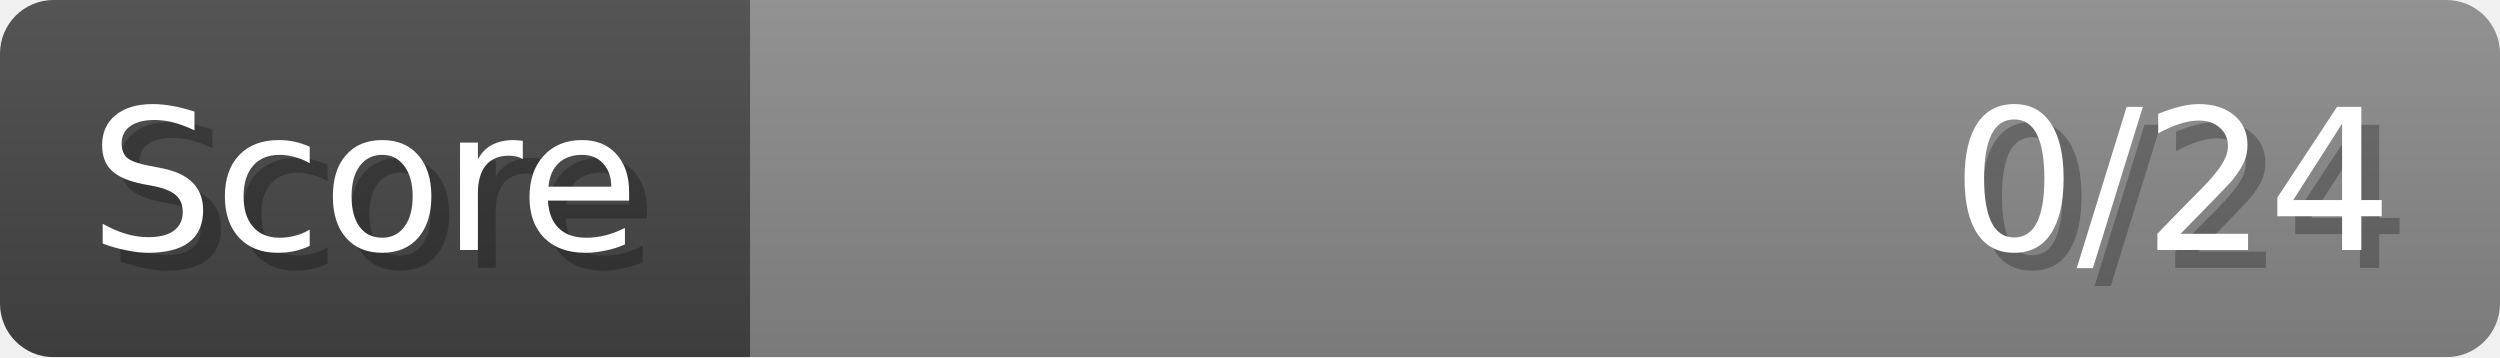
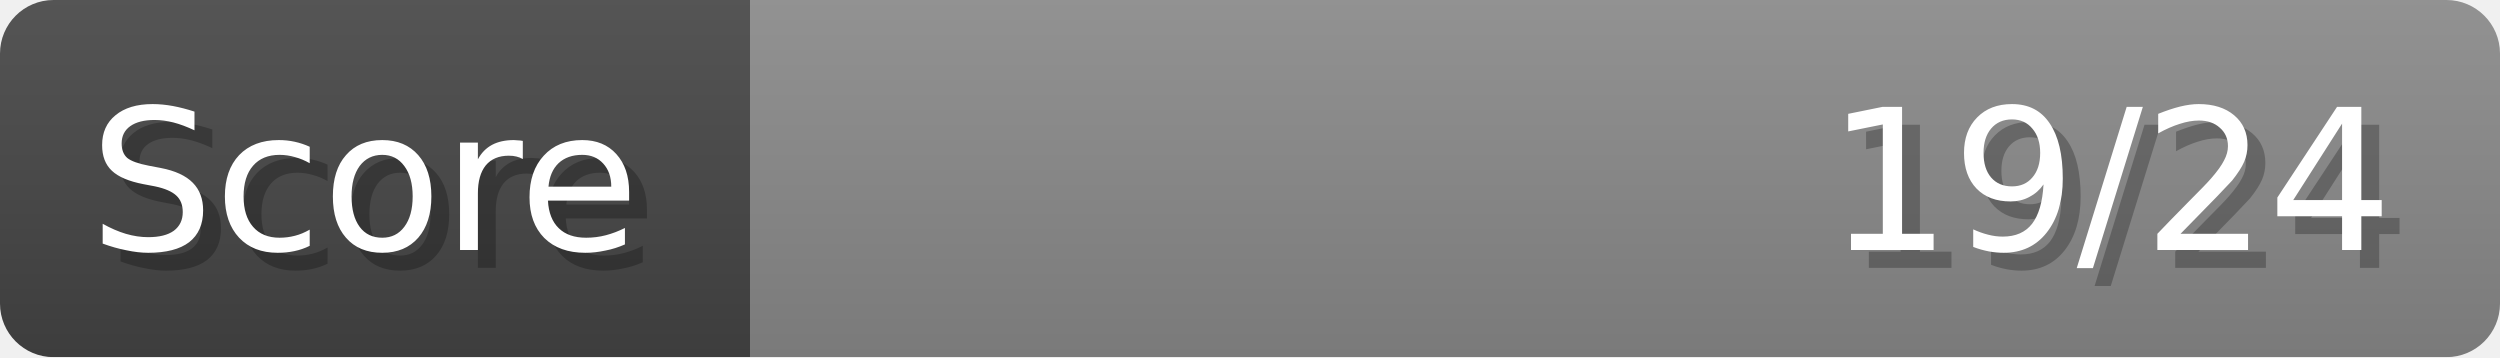
- <svg xmlns="http://www.w3.org/2000/svg" width="140px" height="20px" role="img" aria-label="Score: 0/24">
+ <svg xmlns="http://www.w3.org/2000/svg" width="140px" height="20px" role="img" aria-label="Score: 19/24">
  <linearGradient id="a" x2="0" y2="100%">
    <stop offset="0" stop-opacity=".1" stop-color="#EEE" />
    <stop offset="1" stop-opacity=".1" />
  </linearGradient>
  <mask id="m">
    <rect width="100%" height="100%" rx="3" fill="#FFF" />
  </mask>
  <g mask="url(#m)">
    <rect x="0" y="0" width="42" height="20" fill="#444" />
    <svg x="42" y="0" width="98" height="20">
      <rect width="100%" height="100%" fill="#888888" />
      <rect width="0%" height="100%" fill="#33CC11" transform="">
-         <animate attributeName="width" begin="0.5s" dur="600ms" from="0%" to="0%" repeatCount="1" fill="freeze" calcMode="spline" keyTimes="0; 1" keySplines="0.3, 0.61, 0.355, 1" />
+         <animate attributeName="width" begin="0.5s" dur="600ms" from="0%" to="79%" repeatCount="1" fill="freeze" calcMode="spline" keyTimes="0; 1" keySplines="0.3, 0.61, 0.355, 1" />
      </rect>
    </svg>
    <rect width="140" height="20" fill="url(#a)" />
  </g>
  <g aria-hidden="true" font-size="11" font-family="Verdana, DejaVu Sans, sans-serif" fill="#FFFFFF">
    <text x="6" y="15" fill="#000" opacity="0.25">Score</text>
    <text x="5" y="14">Score</text>
-     <text x="135" y="15" fill="#000" opacity="0.25" text-anchor="end">0/24</text>
-     <text x="134" y="14" text-anchor="end">0/24</text>
+     <text x="135" y="15" fill="#000" opacity="0.25" text-anchor="end">19/24</text>
+     <text x="134" y="14" text-anchor="end">19/24</text>
  </g>
</svg>
